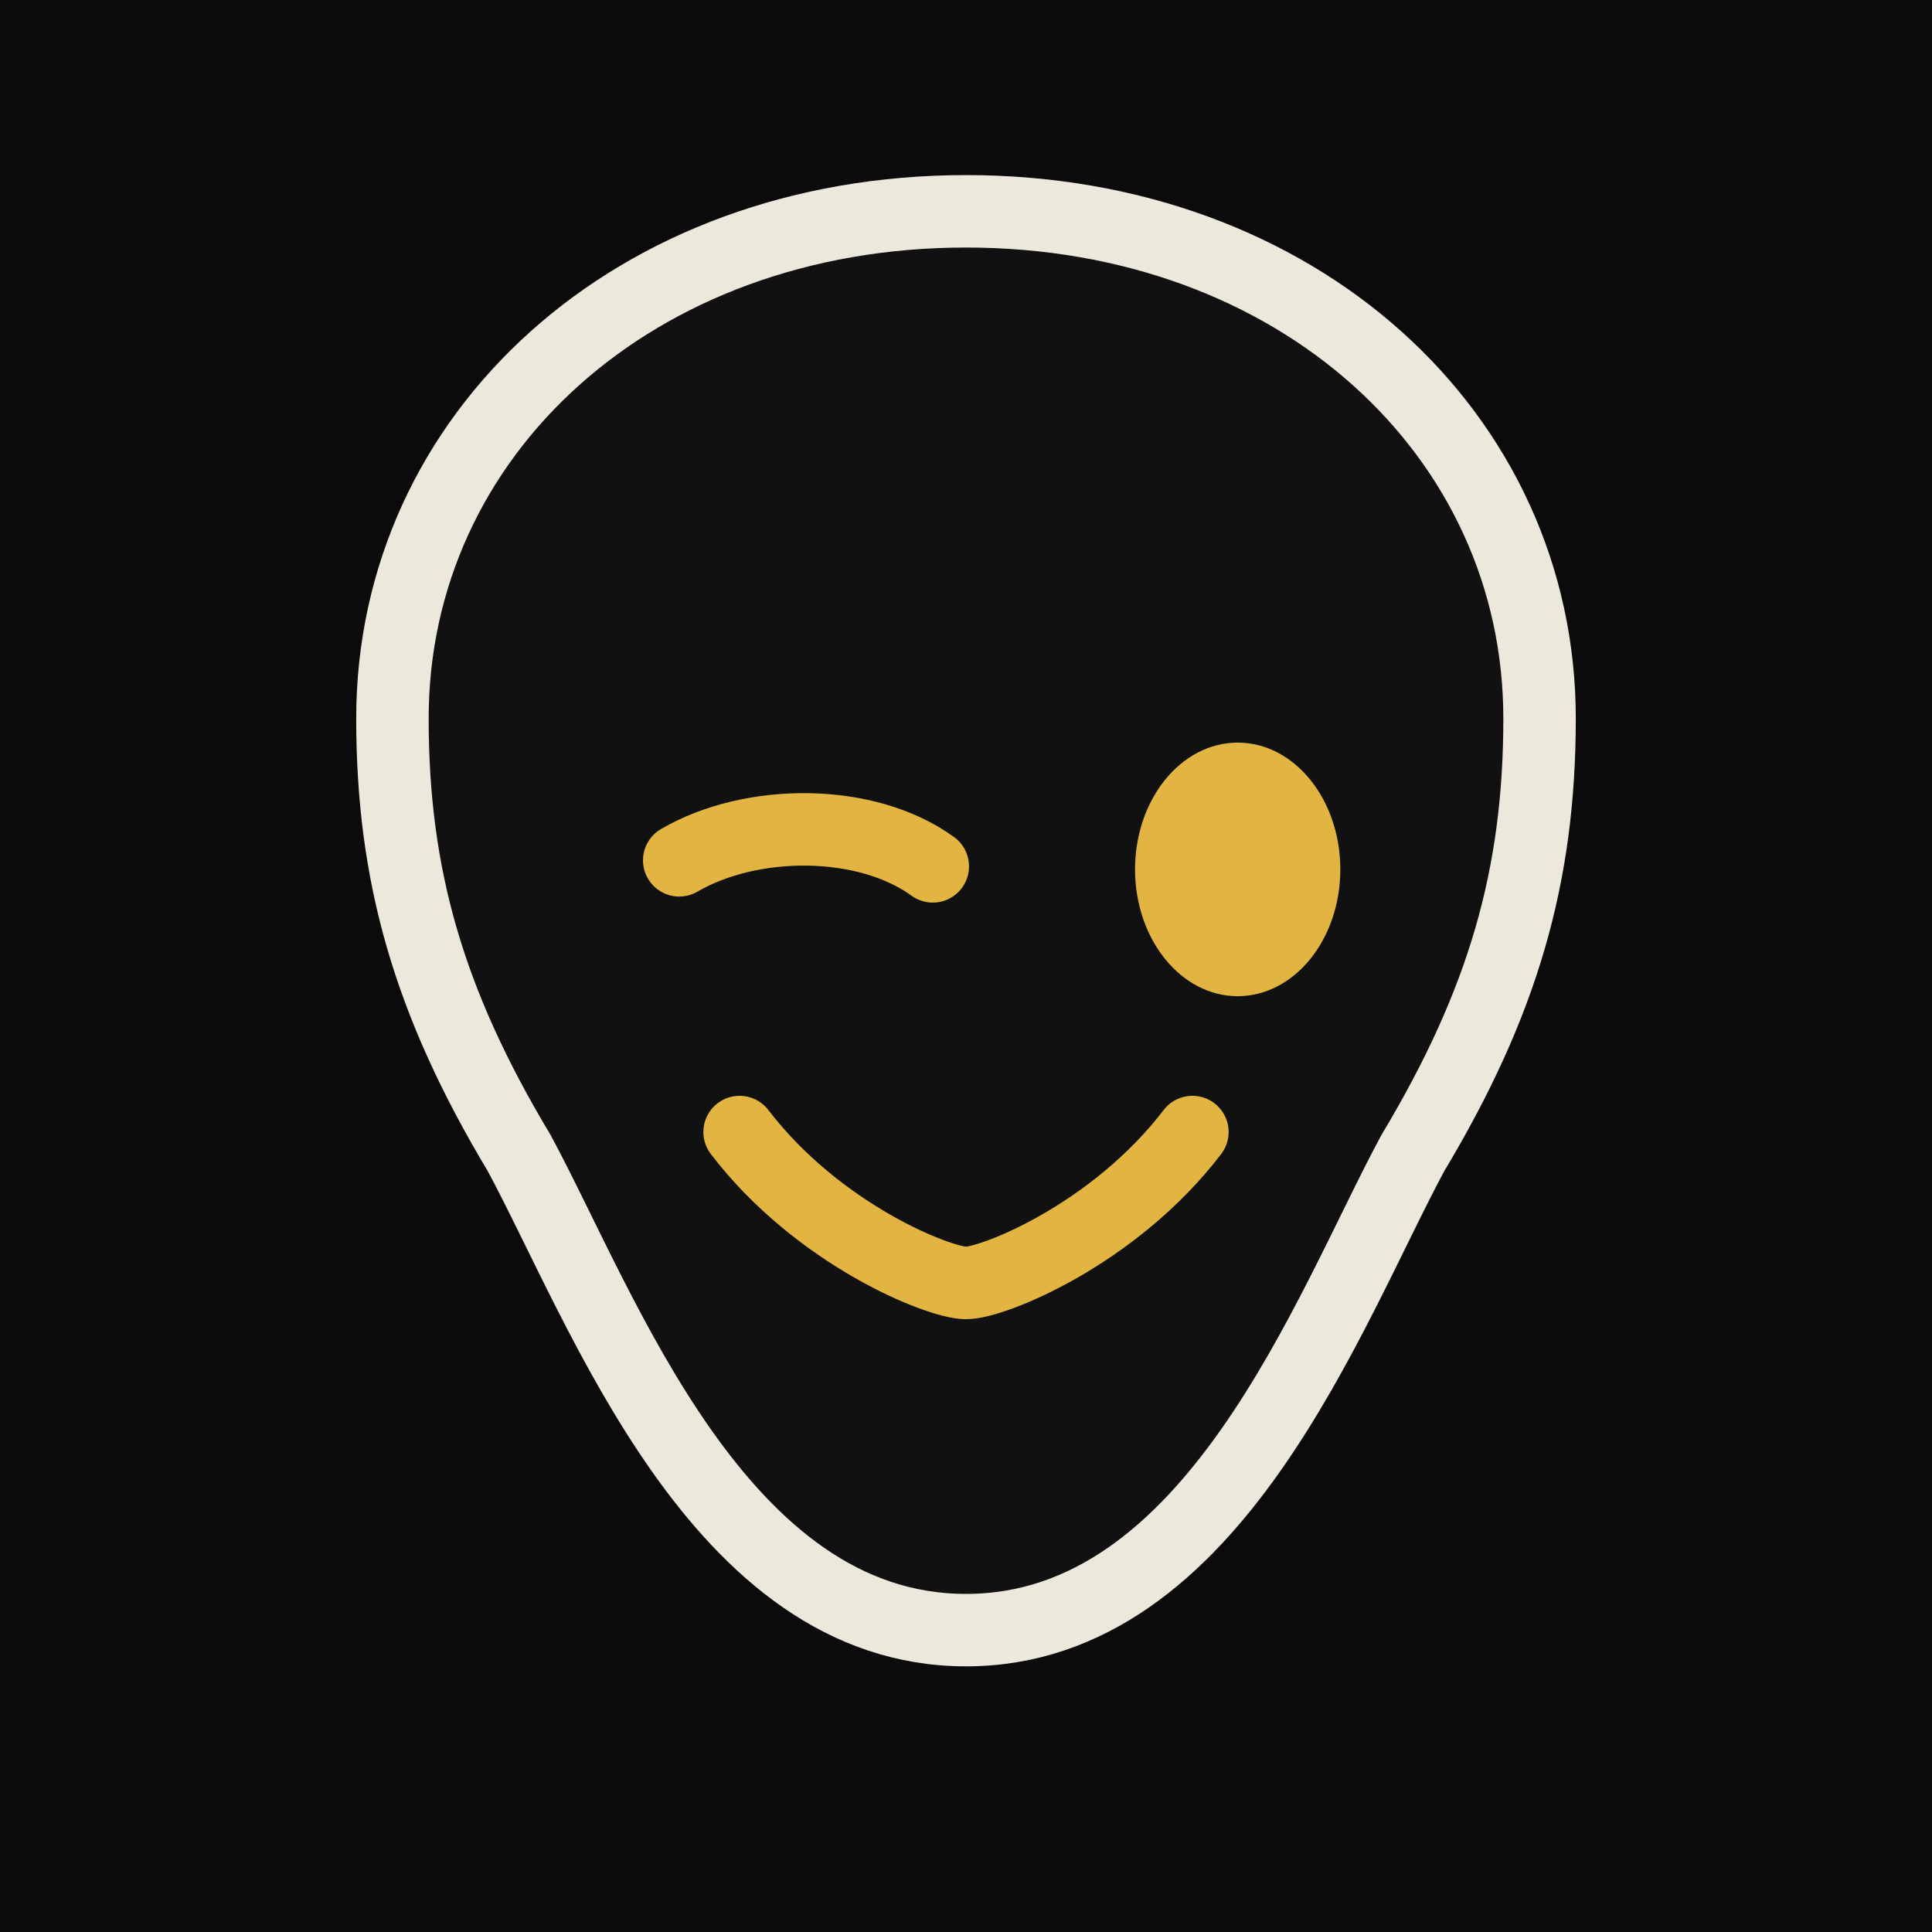
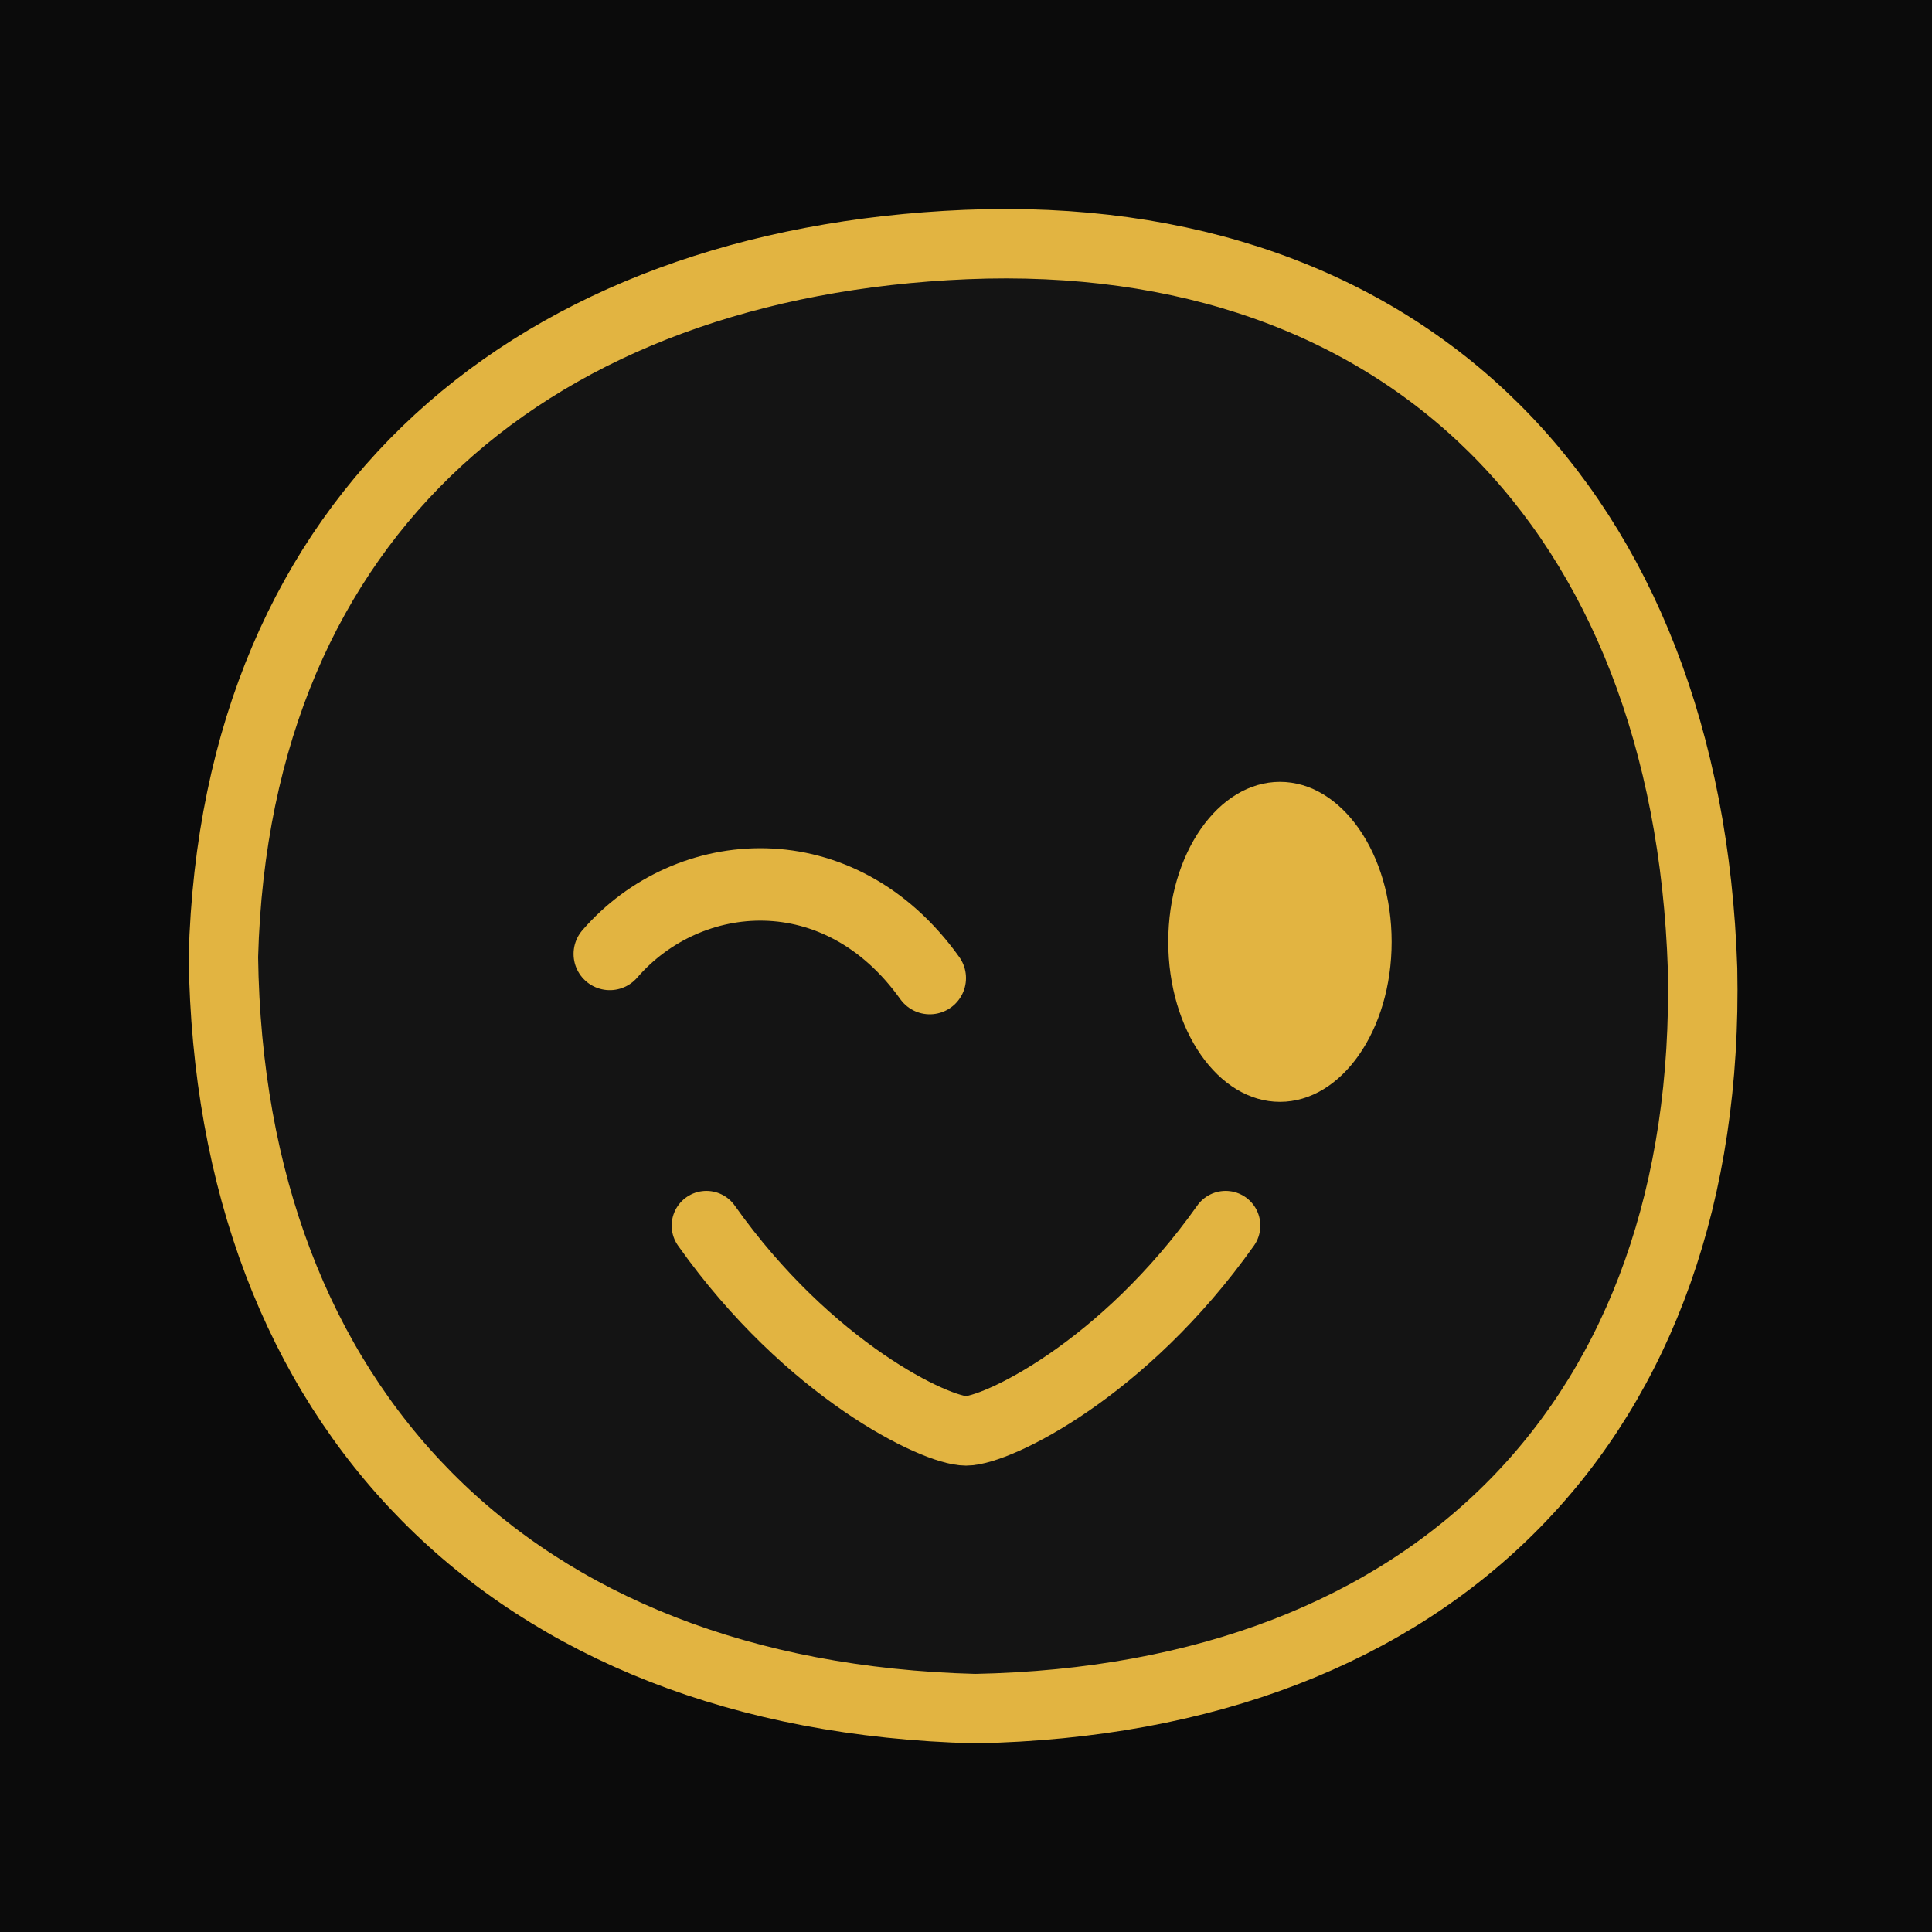
<svg xmlns="http://www.w3.org/2000/svg" viewBox="0 0 64 64" fill="none">
  <rect width="64" height="64" fill="#0b0b0b" />
-   <path d="M32 7c11 0 19 7.4 19 16.8 0 5.2-1.2 9.4-4.2 14.4C44 43.4 40.2 54 32 54s-12-10.6-14.8-15.8C14.2 33.2 13 29 13 23.8 13 14.4 21 7 32 7z" fill="#111111" stroke="#ece8dc" stroke-width="2.4" />
-   <path d="M22.5 28.5c2.4-1.4 6.2-1.4 8.4.2" stroke="#e2b441" stroke-width="2.4" stroke-linecap="round" />
-   <ellipse cx="41" cy="28.8" rx="3.4" ry="4.2" fill="#e2b441" />
-   <path d="M24.5 37.5c2.6 3.4 6.6 5 7.5 5s4.9-1.6 7.5-5" stroke="#e2b441" stroke-width="2.4" stroke-linecap="round" />
+   <path d="M32 8.1C46.6 7.5 55.9 16.9 56.4 32.1 56.7 46.9 47.6 56.3 32.3 56.6 16.9 56.2 7.6 46.6 7.4 31.7 7.8 16.9 17.8 8.7 32 8.1Z" fill="#141414" stroke="#e2b441" stroke-width="2.3" stroke-linejoin="round" />
+   <path d="M20.2 31.6c2.6-3 7.6-3.4 10.6.8" stroke="#e2b441" stroke-width="2.4" stroke-linecap="round" />
+   <ellipse cx="42.4" cy="31.2" rx="3.7" ry="5.3" fill="#e2b441" />
+   <path d="M23.4 40.6c3.4 4.8 7.6 6.8 8.6 6.8s5.2-2 8.6-6.8" stroke="#e2b441" stroke-width="2.3" stroke-linecap="round" />
</svg>
